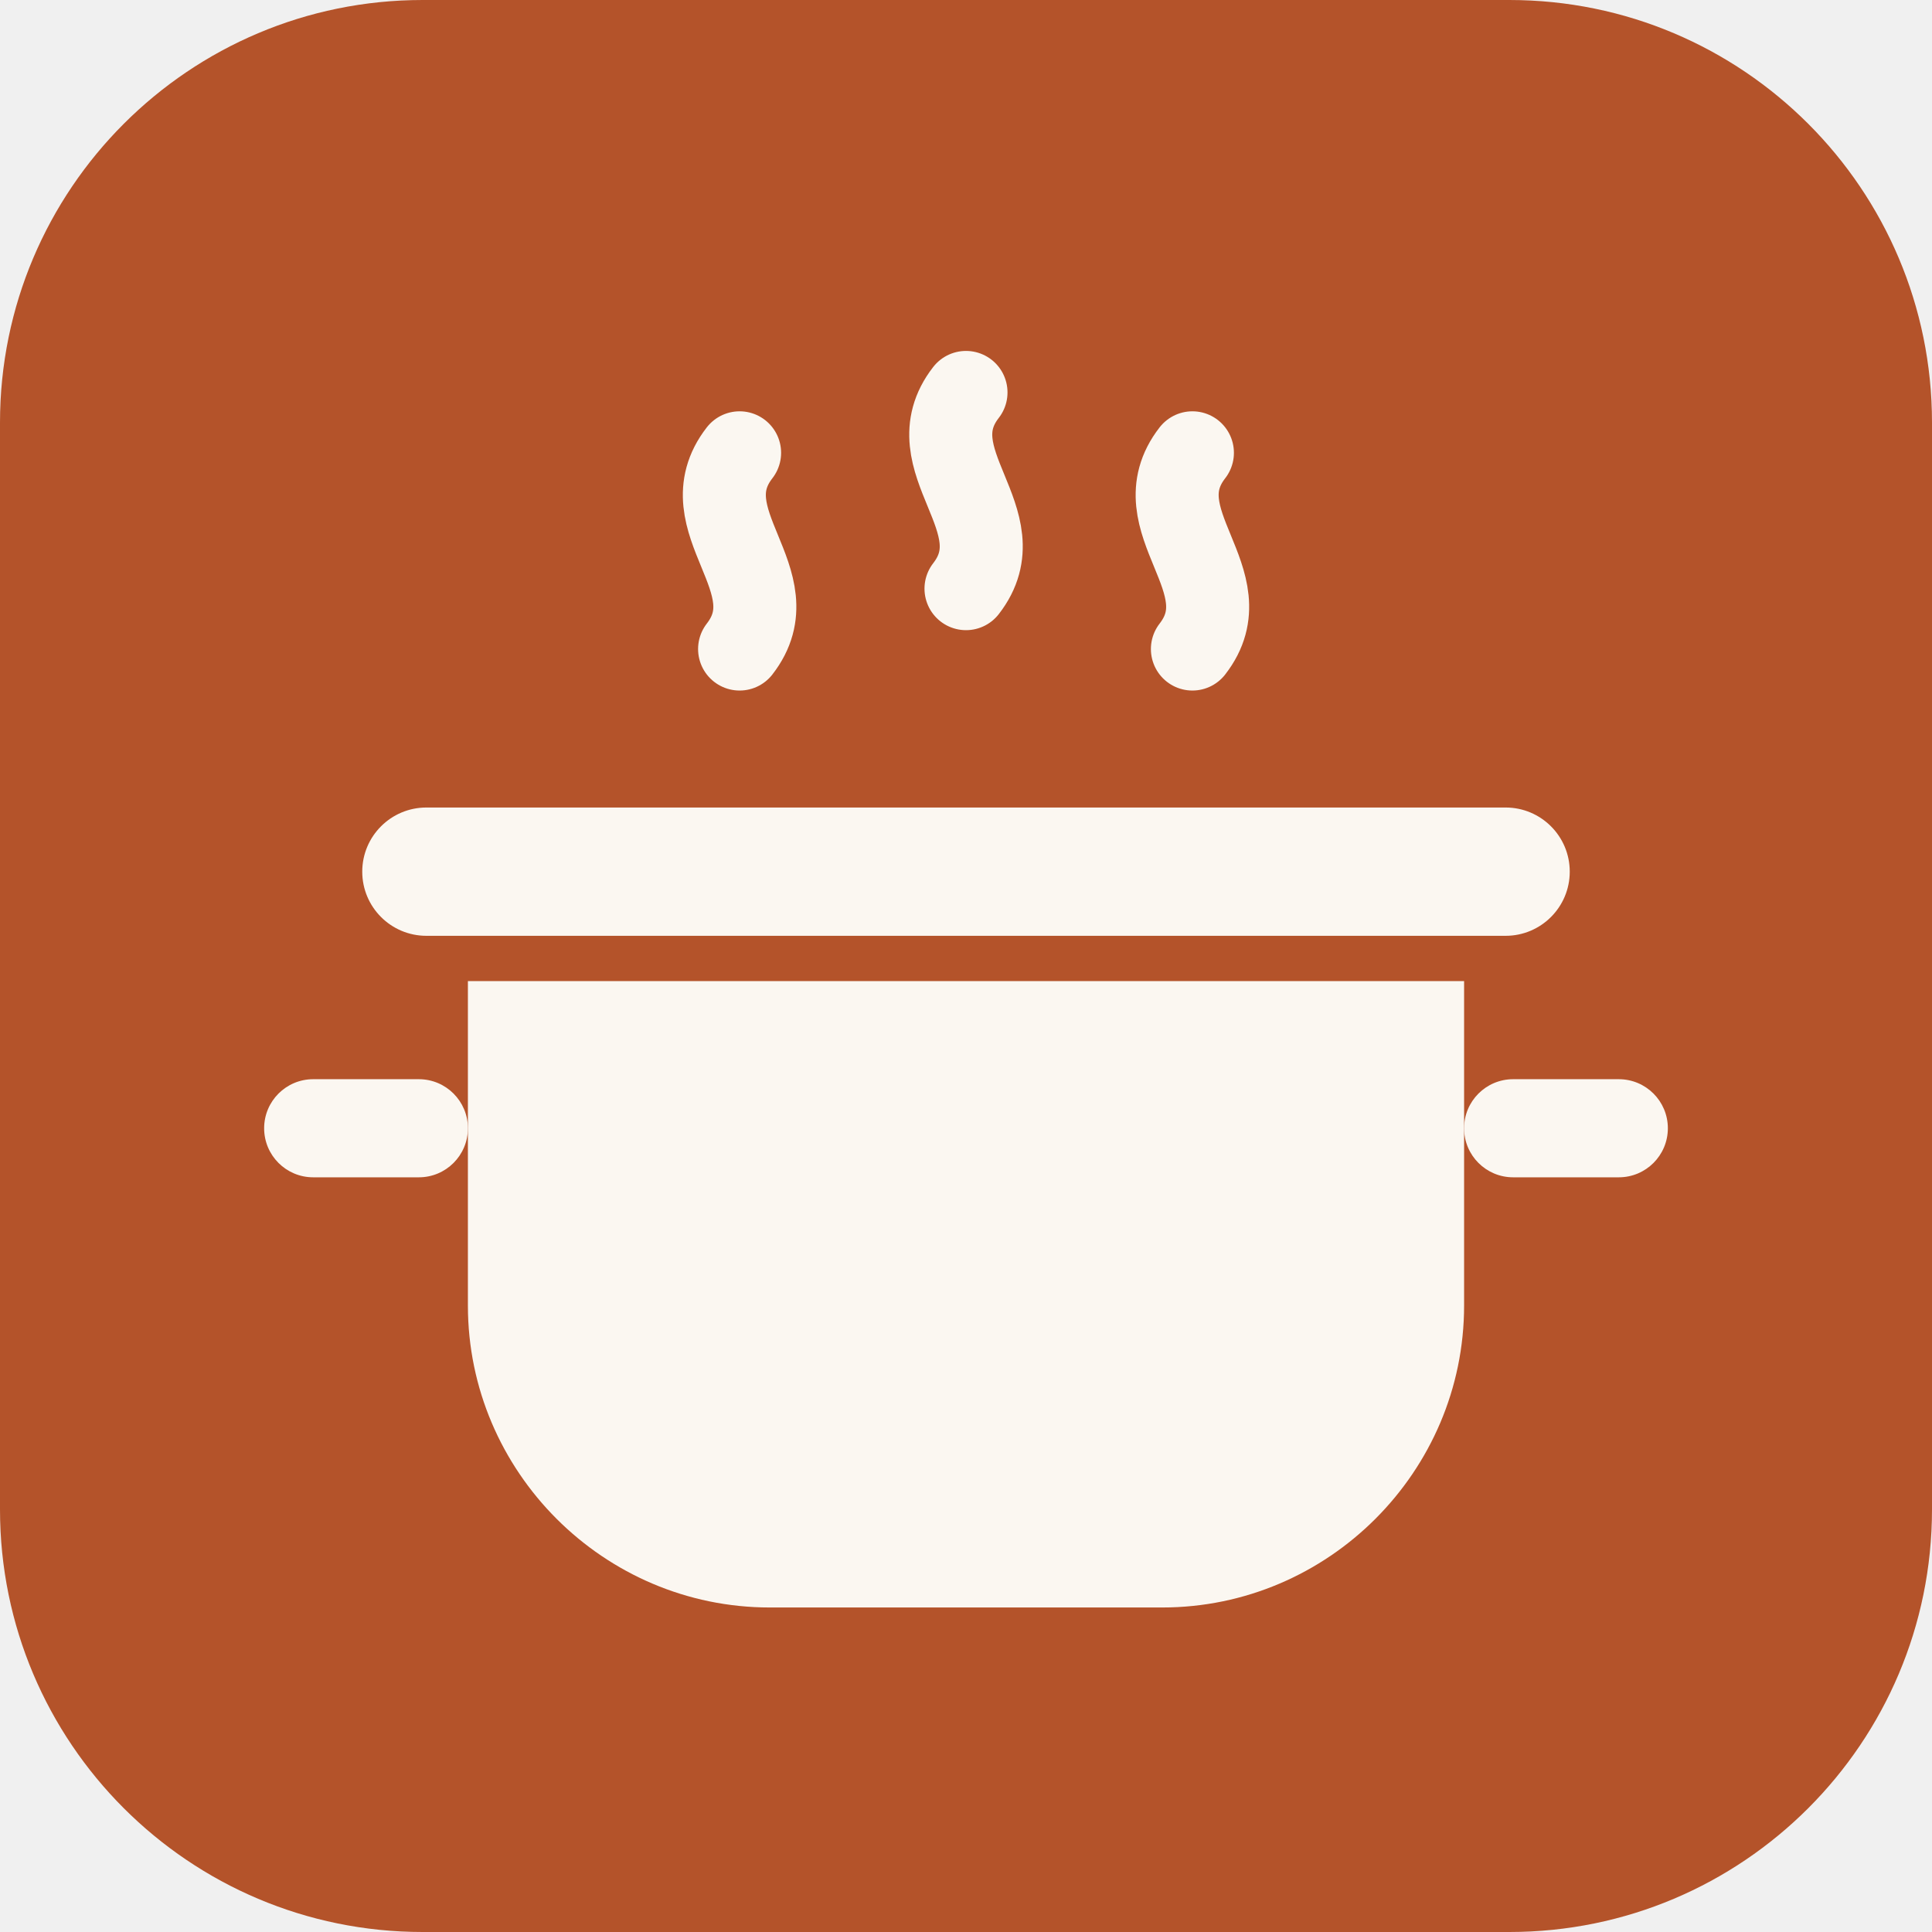
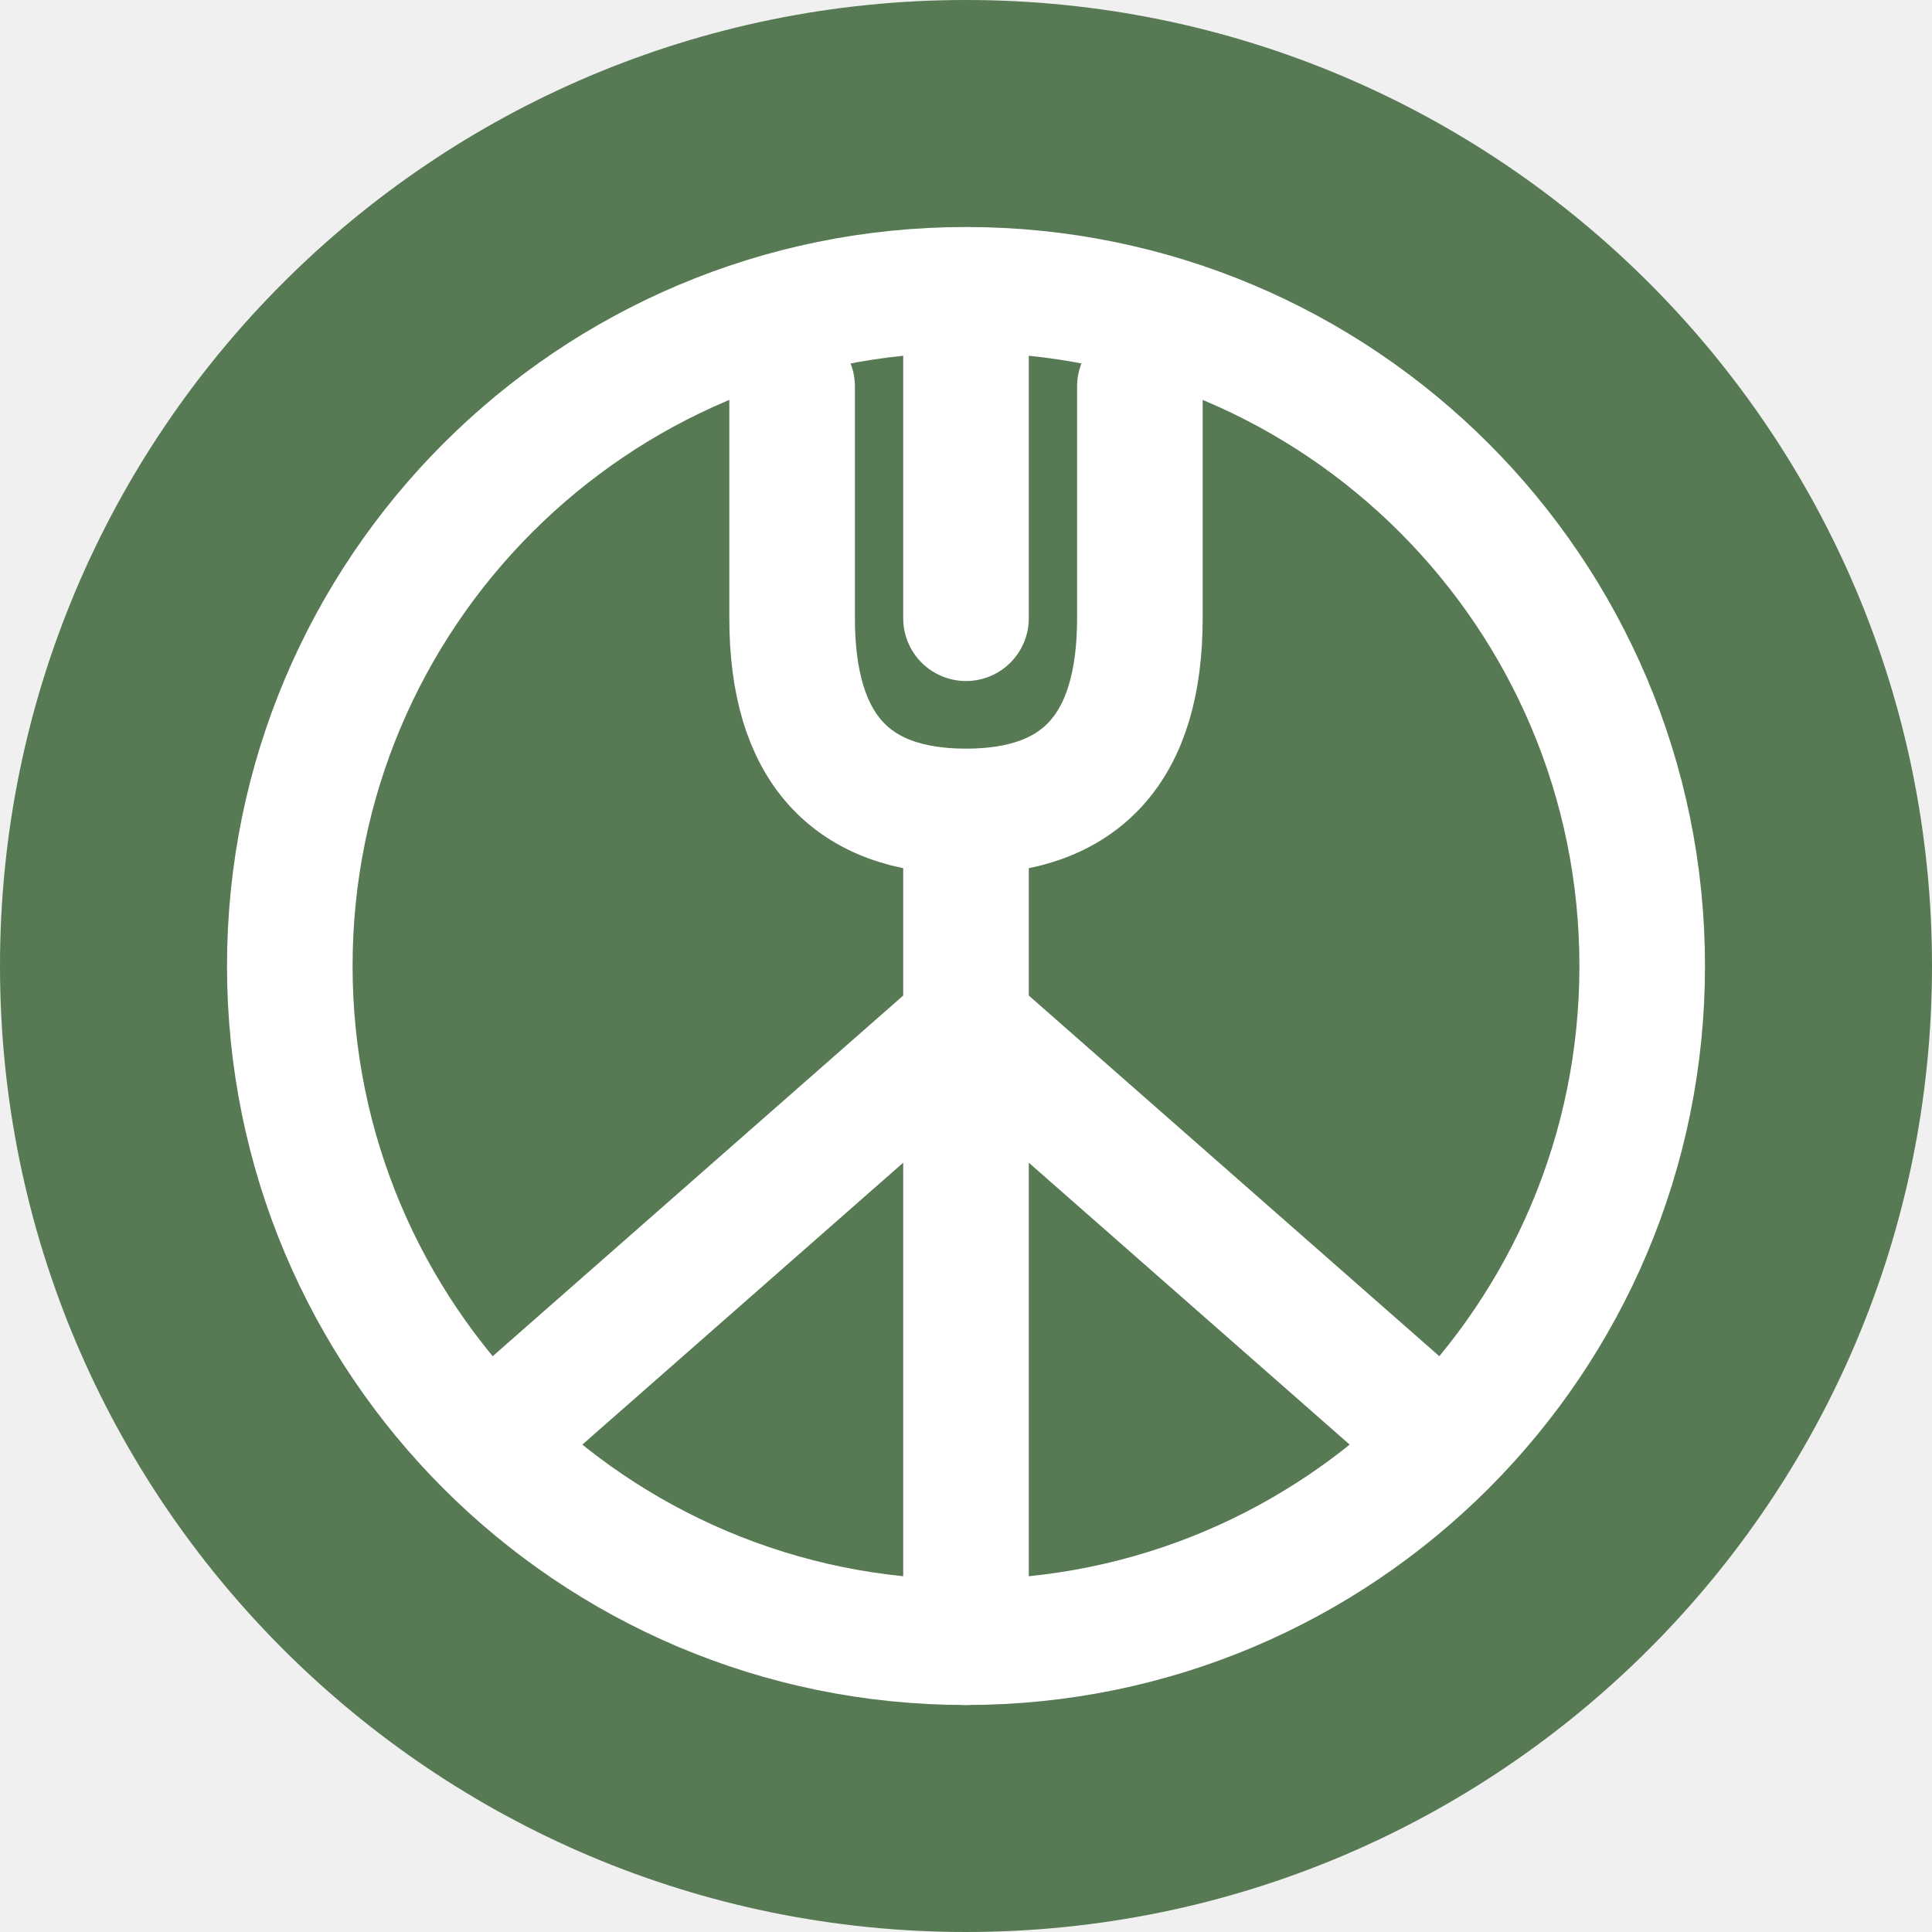
- <svg xmlns="http://www.w3.org/2000/svg" viewBox="0 0 512 512">
-   <rect width="512" height="512" rx="112" fill="#B4532A" />
-   <g fill="none" stroke="#FBF7F1" stroke-linecap="round" stroke-width="22">
-     <path d="M196 120c-14 18 14 34 0 52M256 104c-14 18 14 34 0 52M316 120c-14 18 14 34 0 52" />
+ <svg xmlns="http://www.w3.org/2000/svg" viewBox="0 0 100 100">
+   <circle cx="50" cy="50" r="50" fill="#577A54" />
+   <g fill="none" stroke="#FFFFFF" stroke-width="6.5" stroke-linecap="round" stroke-linejoin="round">
+     <circle cx="50" cy="50" r="35" />
+     <path d="M41 20v12M50 17v15M59 20v12M41 32q0 10 9 10t9-10M50 42v43M50 53 25.3 74.7M50 53l24.7 21.7" />
  </g>
-   <rect x="96" y="214" width="320" height="34" rx="17" fill="#FBF7F1" />
-   <path d="M124 260h264v86c0 44-36 80-80 80H204c-44 0-80-36-80-80z" fill="#FBF7F1" />
-   <rect x="70" y="286" width="54" height="26" rx="13" fill="#FBF7F1" />
-   <rect x="388" y="286" width="54" height="26" rx="13" fill="#FBF7F1" />
</svg>
